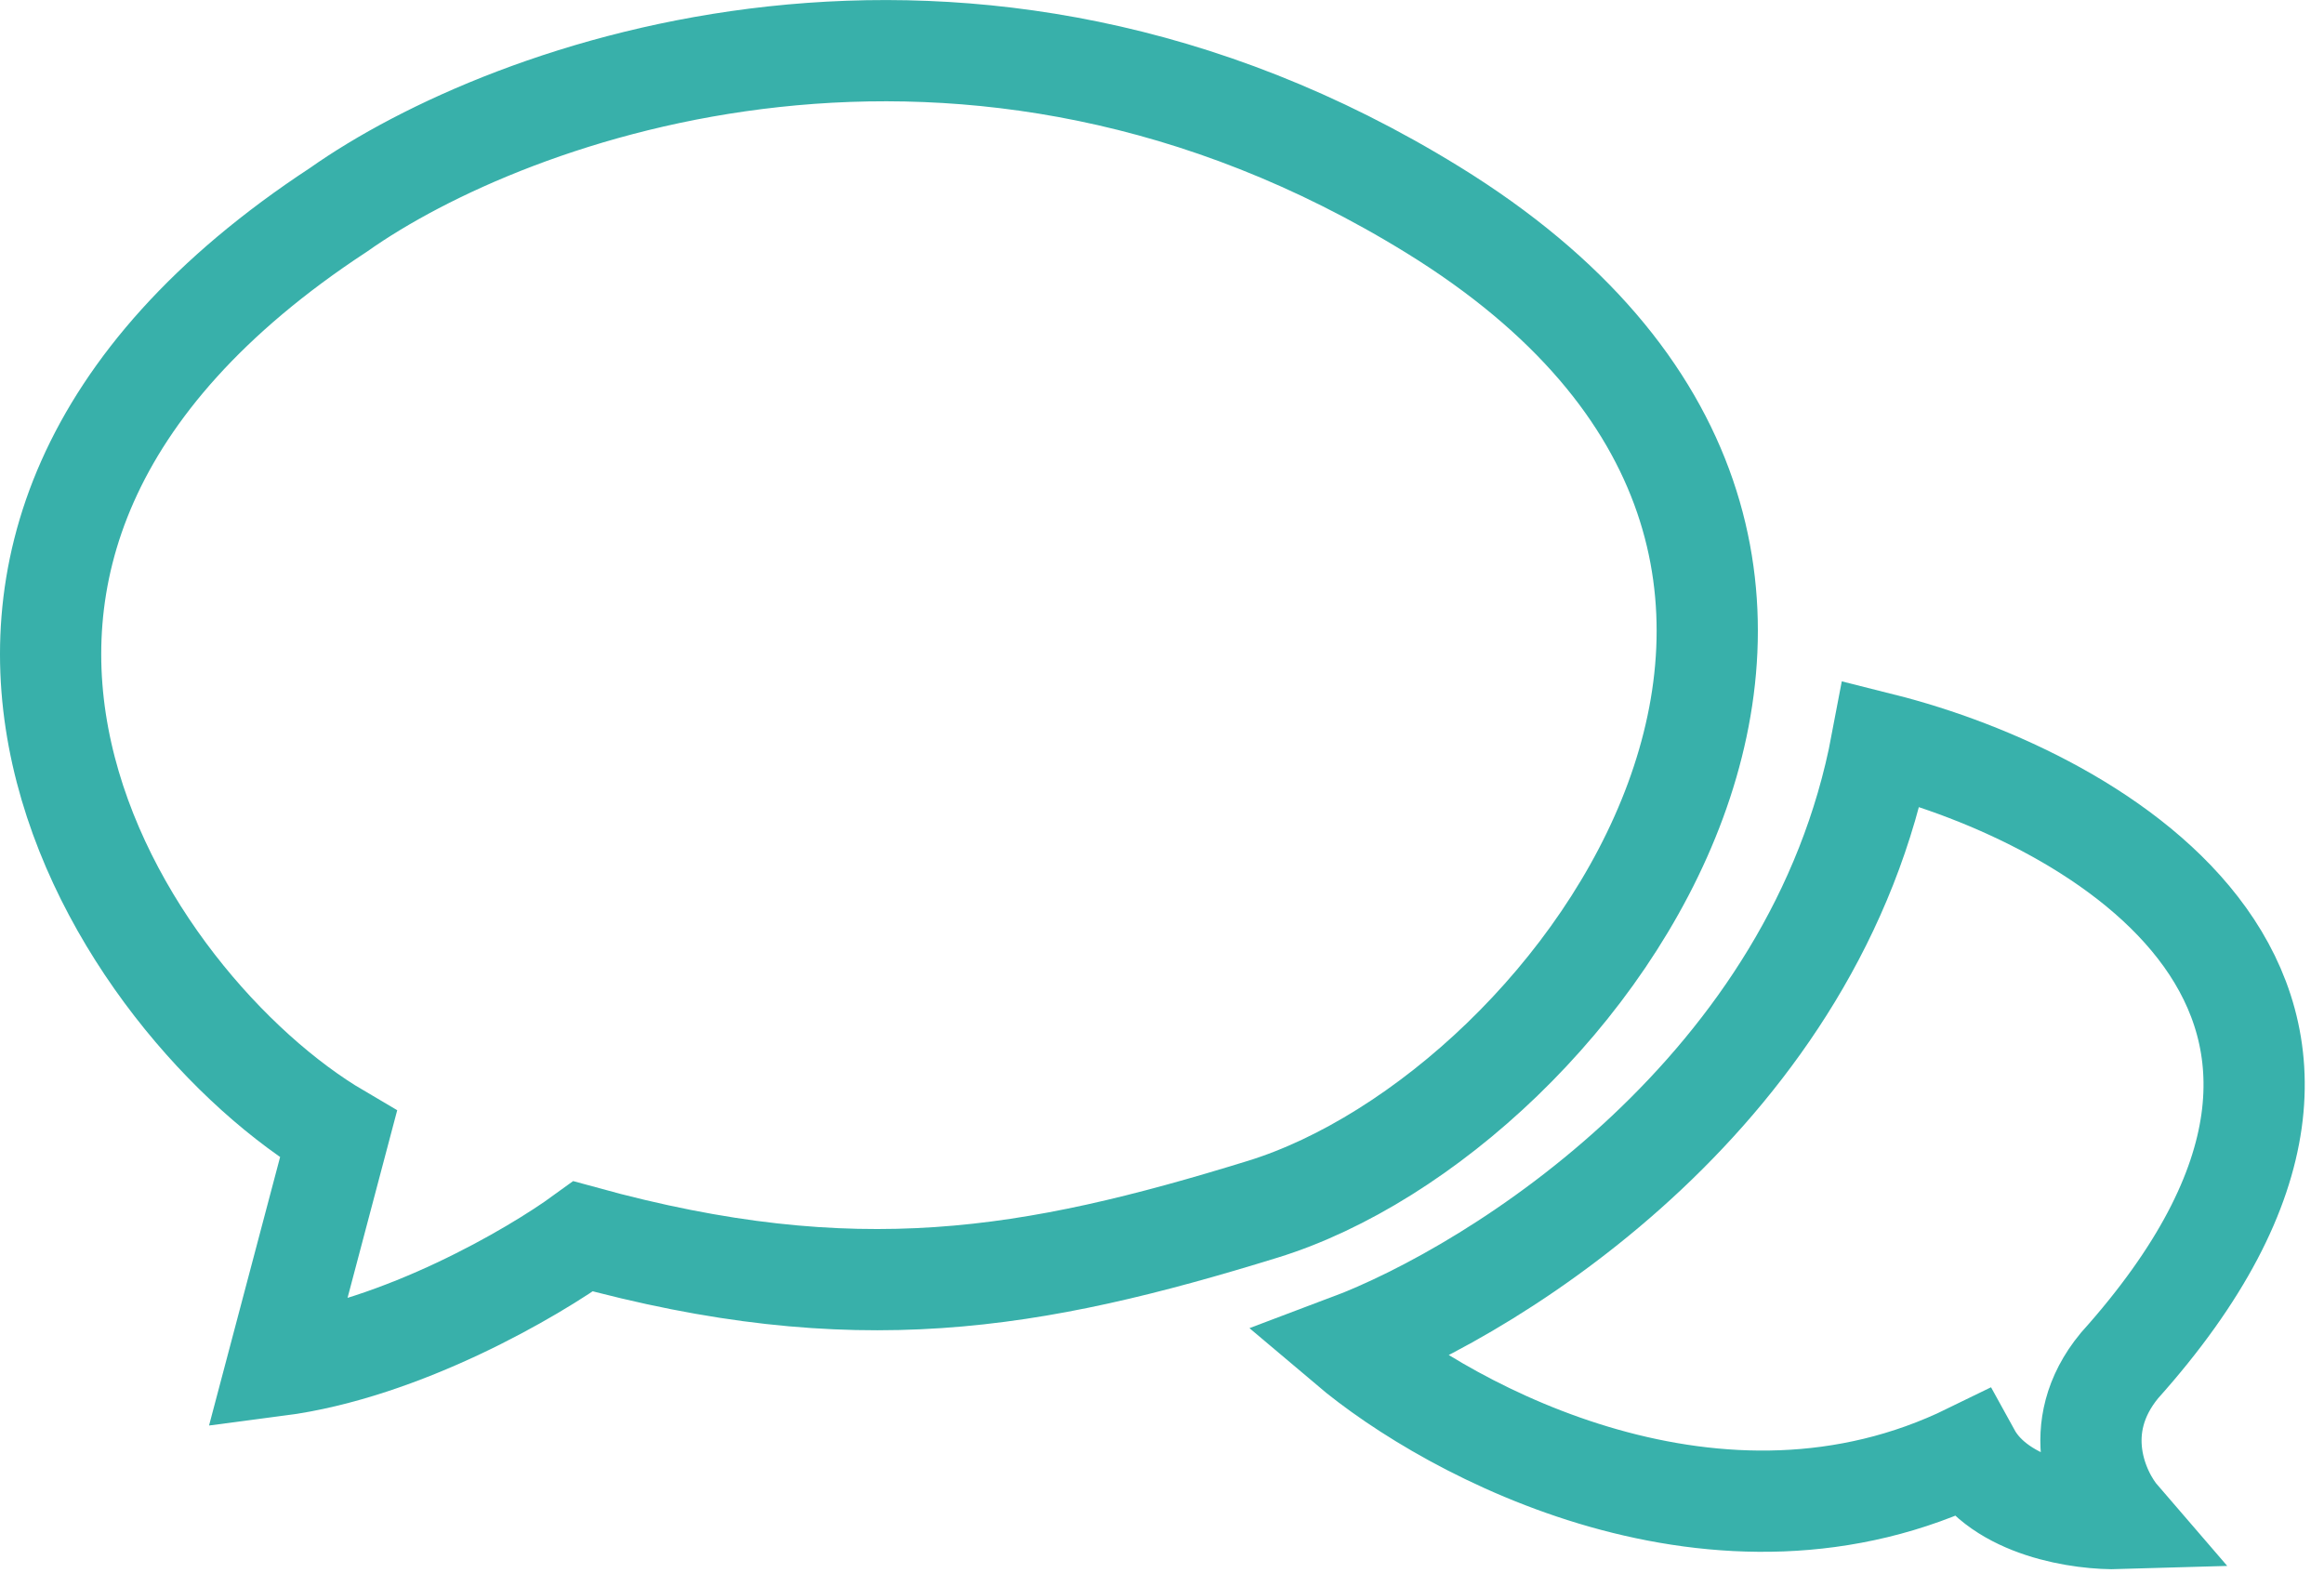
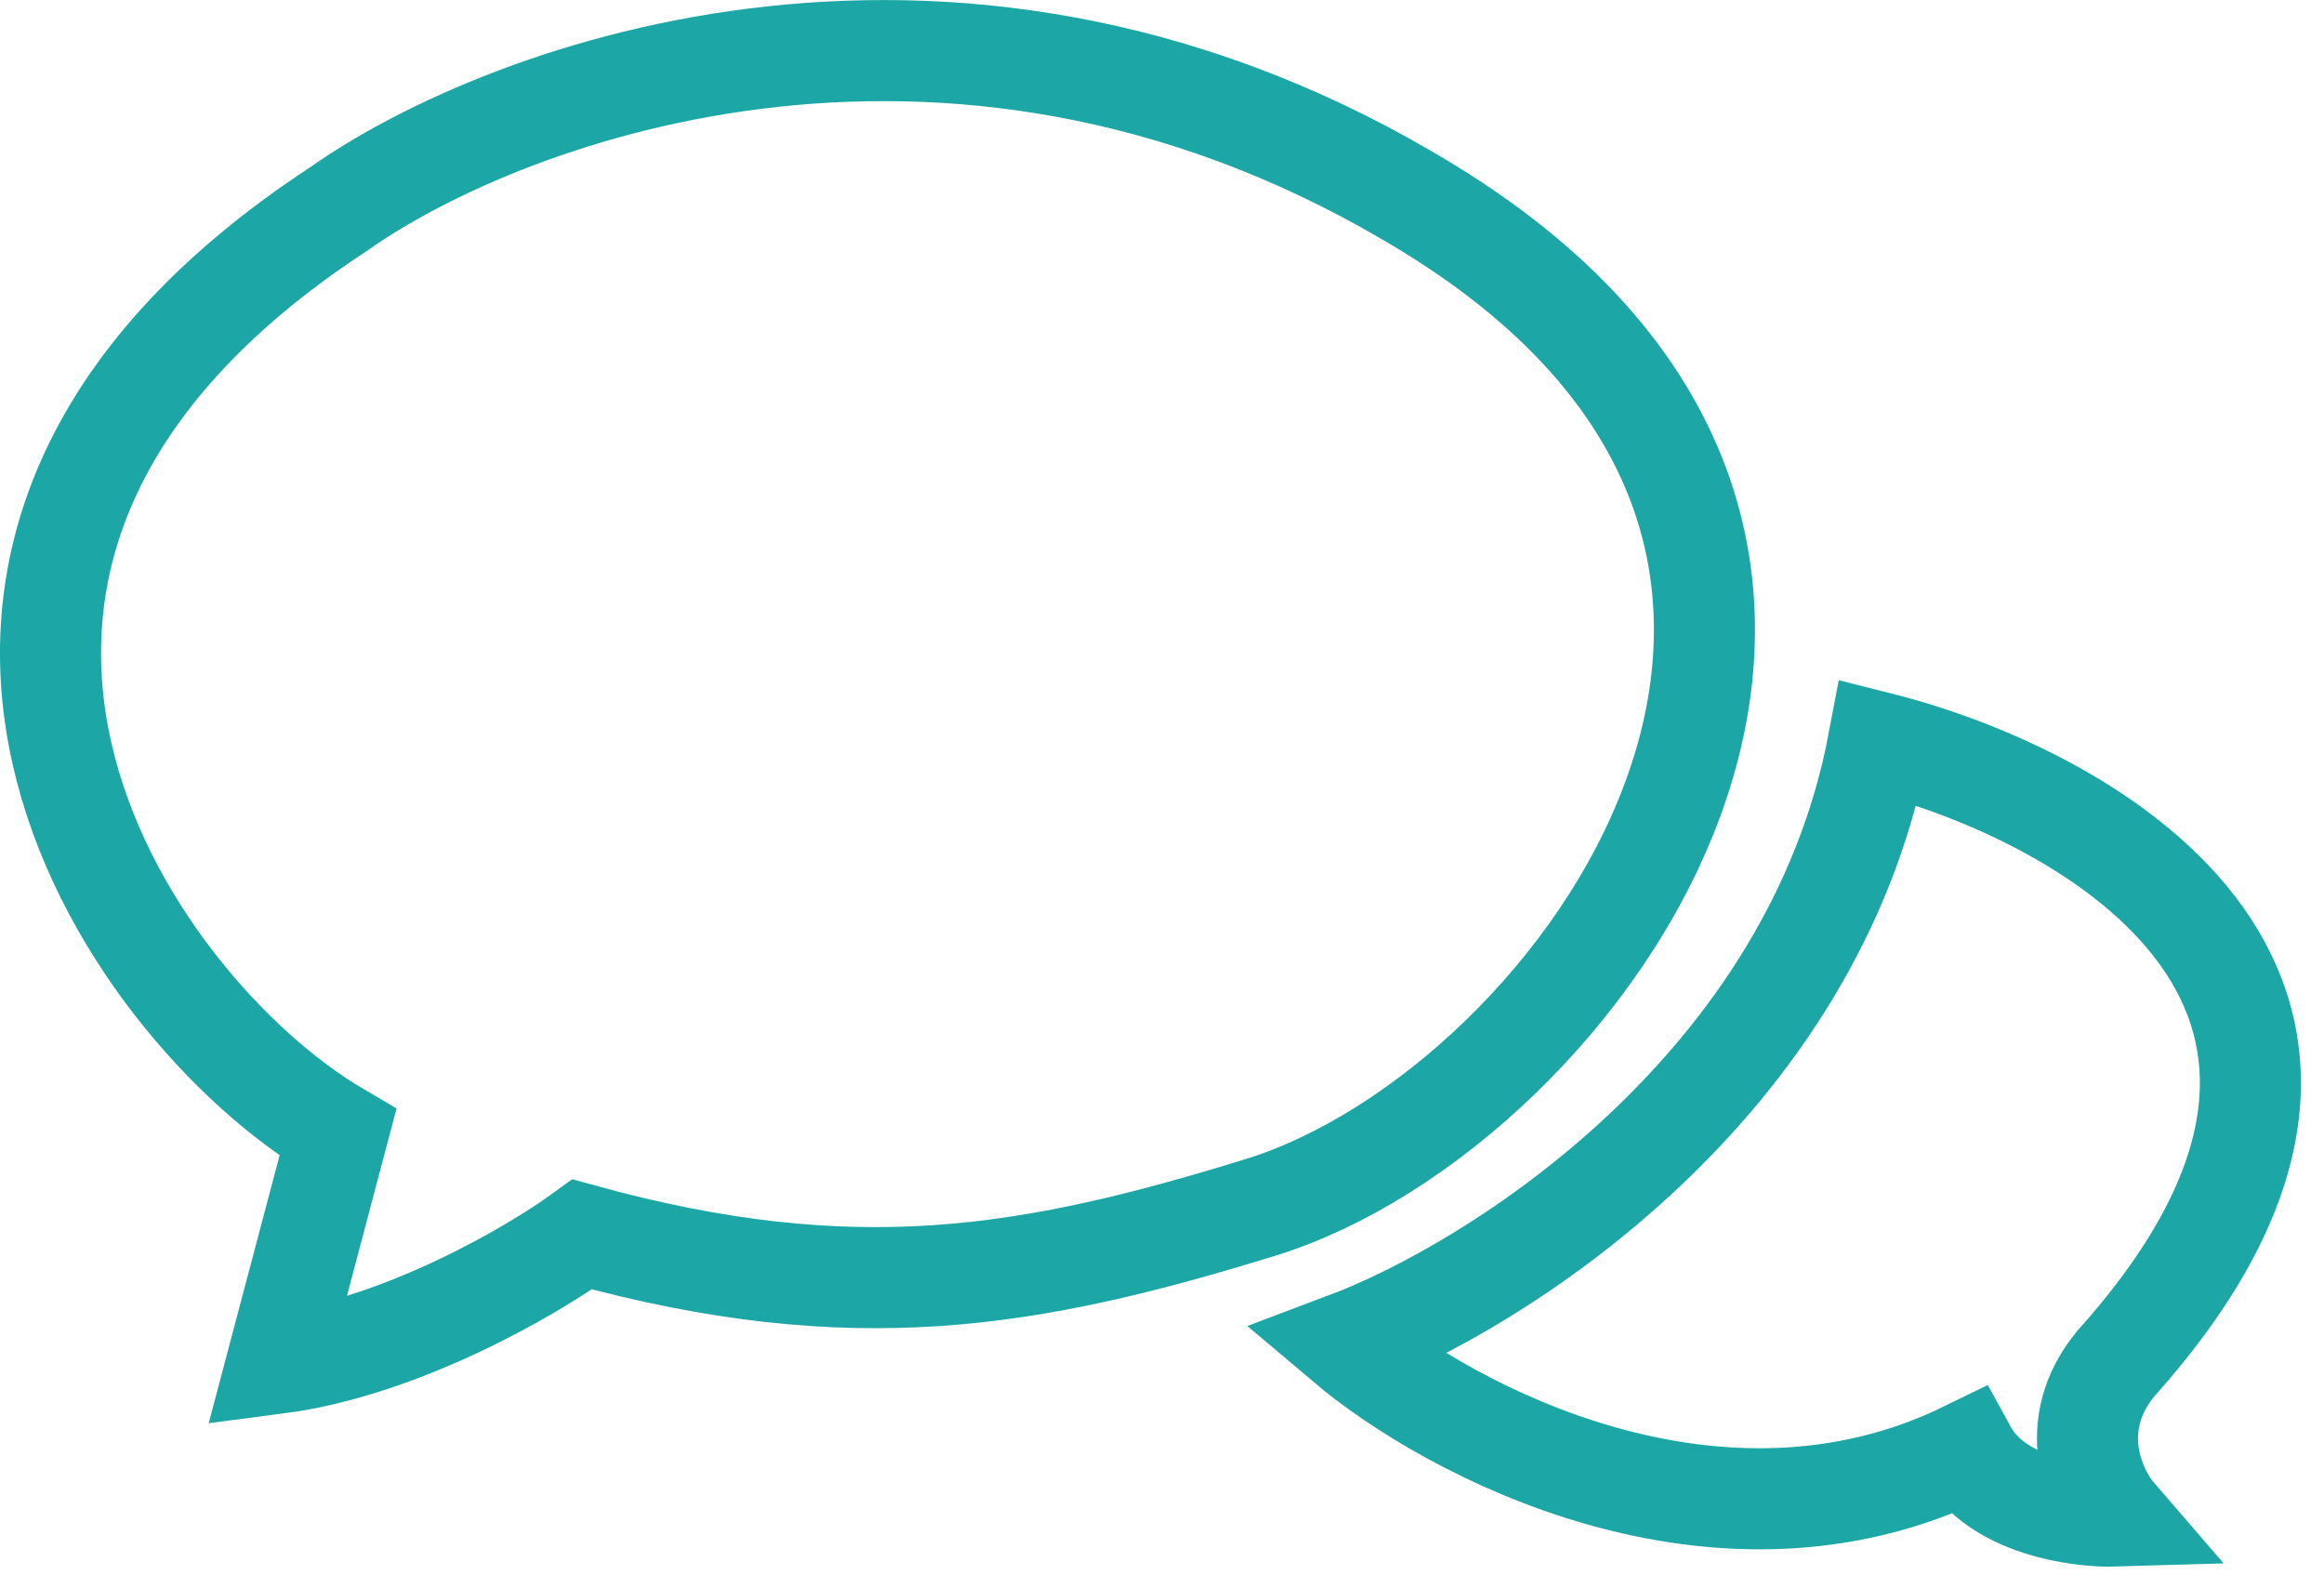
- <svg xmlns="http://www.w3.org/2000/svg" width="68" height="46" viewBox="0 0 68 46" fill="none">
-   <path d="M9.903 33.19L8.113 39.953C11.773 39.475 15.605 37.234 17.064 36.173C25.02 38.361 30.191 37.466 36.954 35.378C46.302 32.491 58.137 16.13 41.926 6.139C28.242 -2.294 14.876 2.625 9.903 6.139C-5.412 16.184 3.638 29.51 9.903 33.19Z" stroke="#38B0AA" stroke-width="2.962" />
-   <path d="M55.054 21.754C53.145 31.858 43.85 37.699 39.441 39.357C42.457 41.909 50.321 46.119 57.64 42.539C58.515 44.13 60.922 44.462 62.016 44.429C61.386 43.699 60.504 41.783 62.016 39.953C71.643 29.212 61.386 23.345 55.054 21.754Z" stroke="#38B1AB" stroke-width="2.962" />
+ <svg xmlns="http://www.w3.org/2000/svg" width="82" height="56" viewBox="0 0 82 56" fill="none">
+   <path d="M11.922 39.957L9.767 48.098C14.173 47.523 18.787 44.826 20.543 43.549C30.121 46.183 36.347 45.105 44.488 42.591C55.743 39.115 69.99 19.418 50.475 7.391C34 -2.762 17.909 3.16 11.922 7.391C-6.516 19.483 4.379 35.527 11.922 39.957Z" stroke="#1CA7A6" stroke-width="3.566" />
+   <path d="M66.279 26.188C63.98 38.352 52.789 45.385 47.481 47.38C51.113 50.453 60.58 55.521 69.392 51.211C70.445 53.127 73.343 53.526 74.66 53.486C73.901 52.608 72.84 50.301 74.66 48.098C86.249 35.168 73.901 28.104 66.279 26.188Z" stroke="#1CA7A6" stroke-width="3.566" />
</svg>
